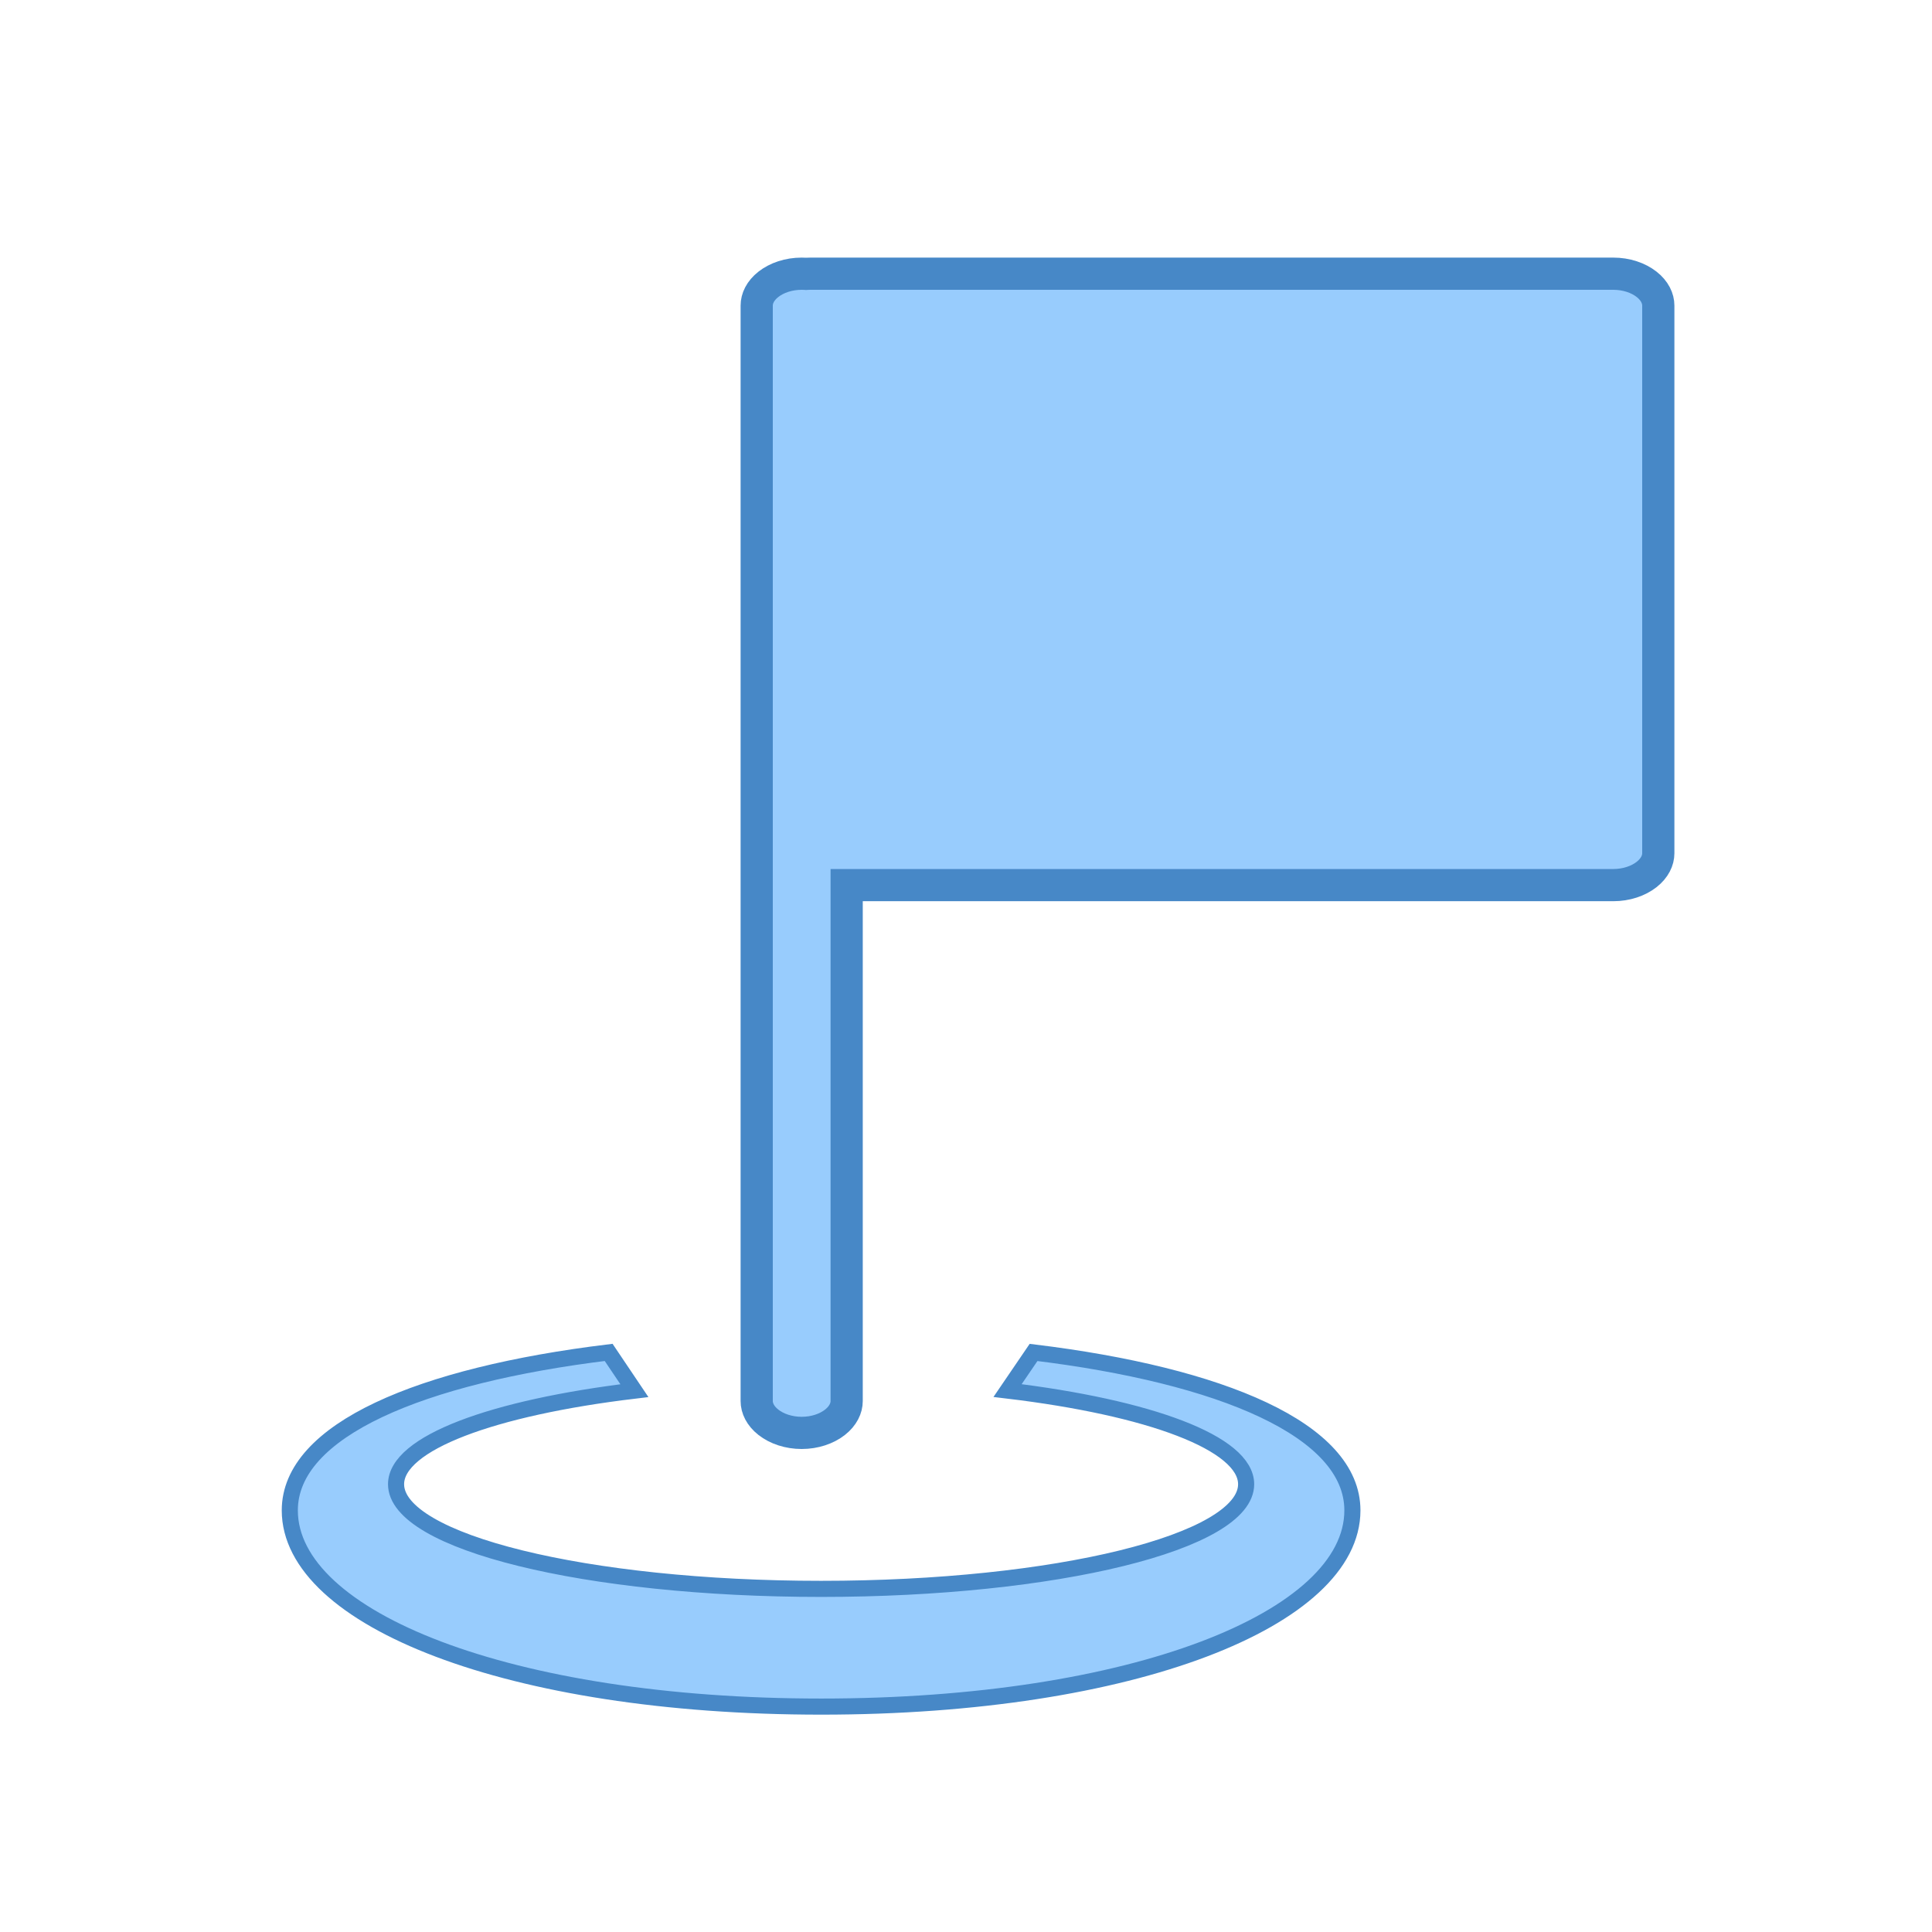
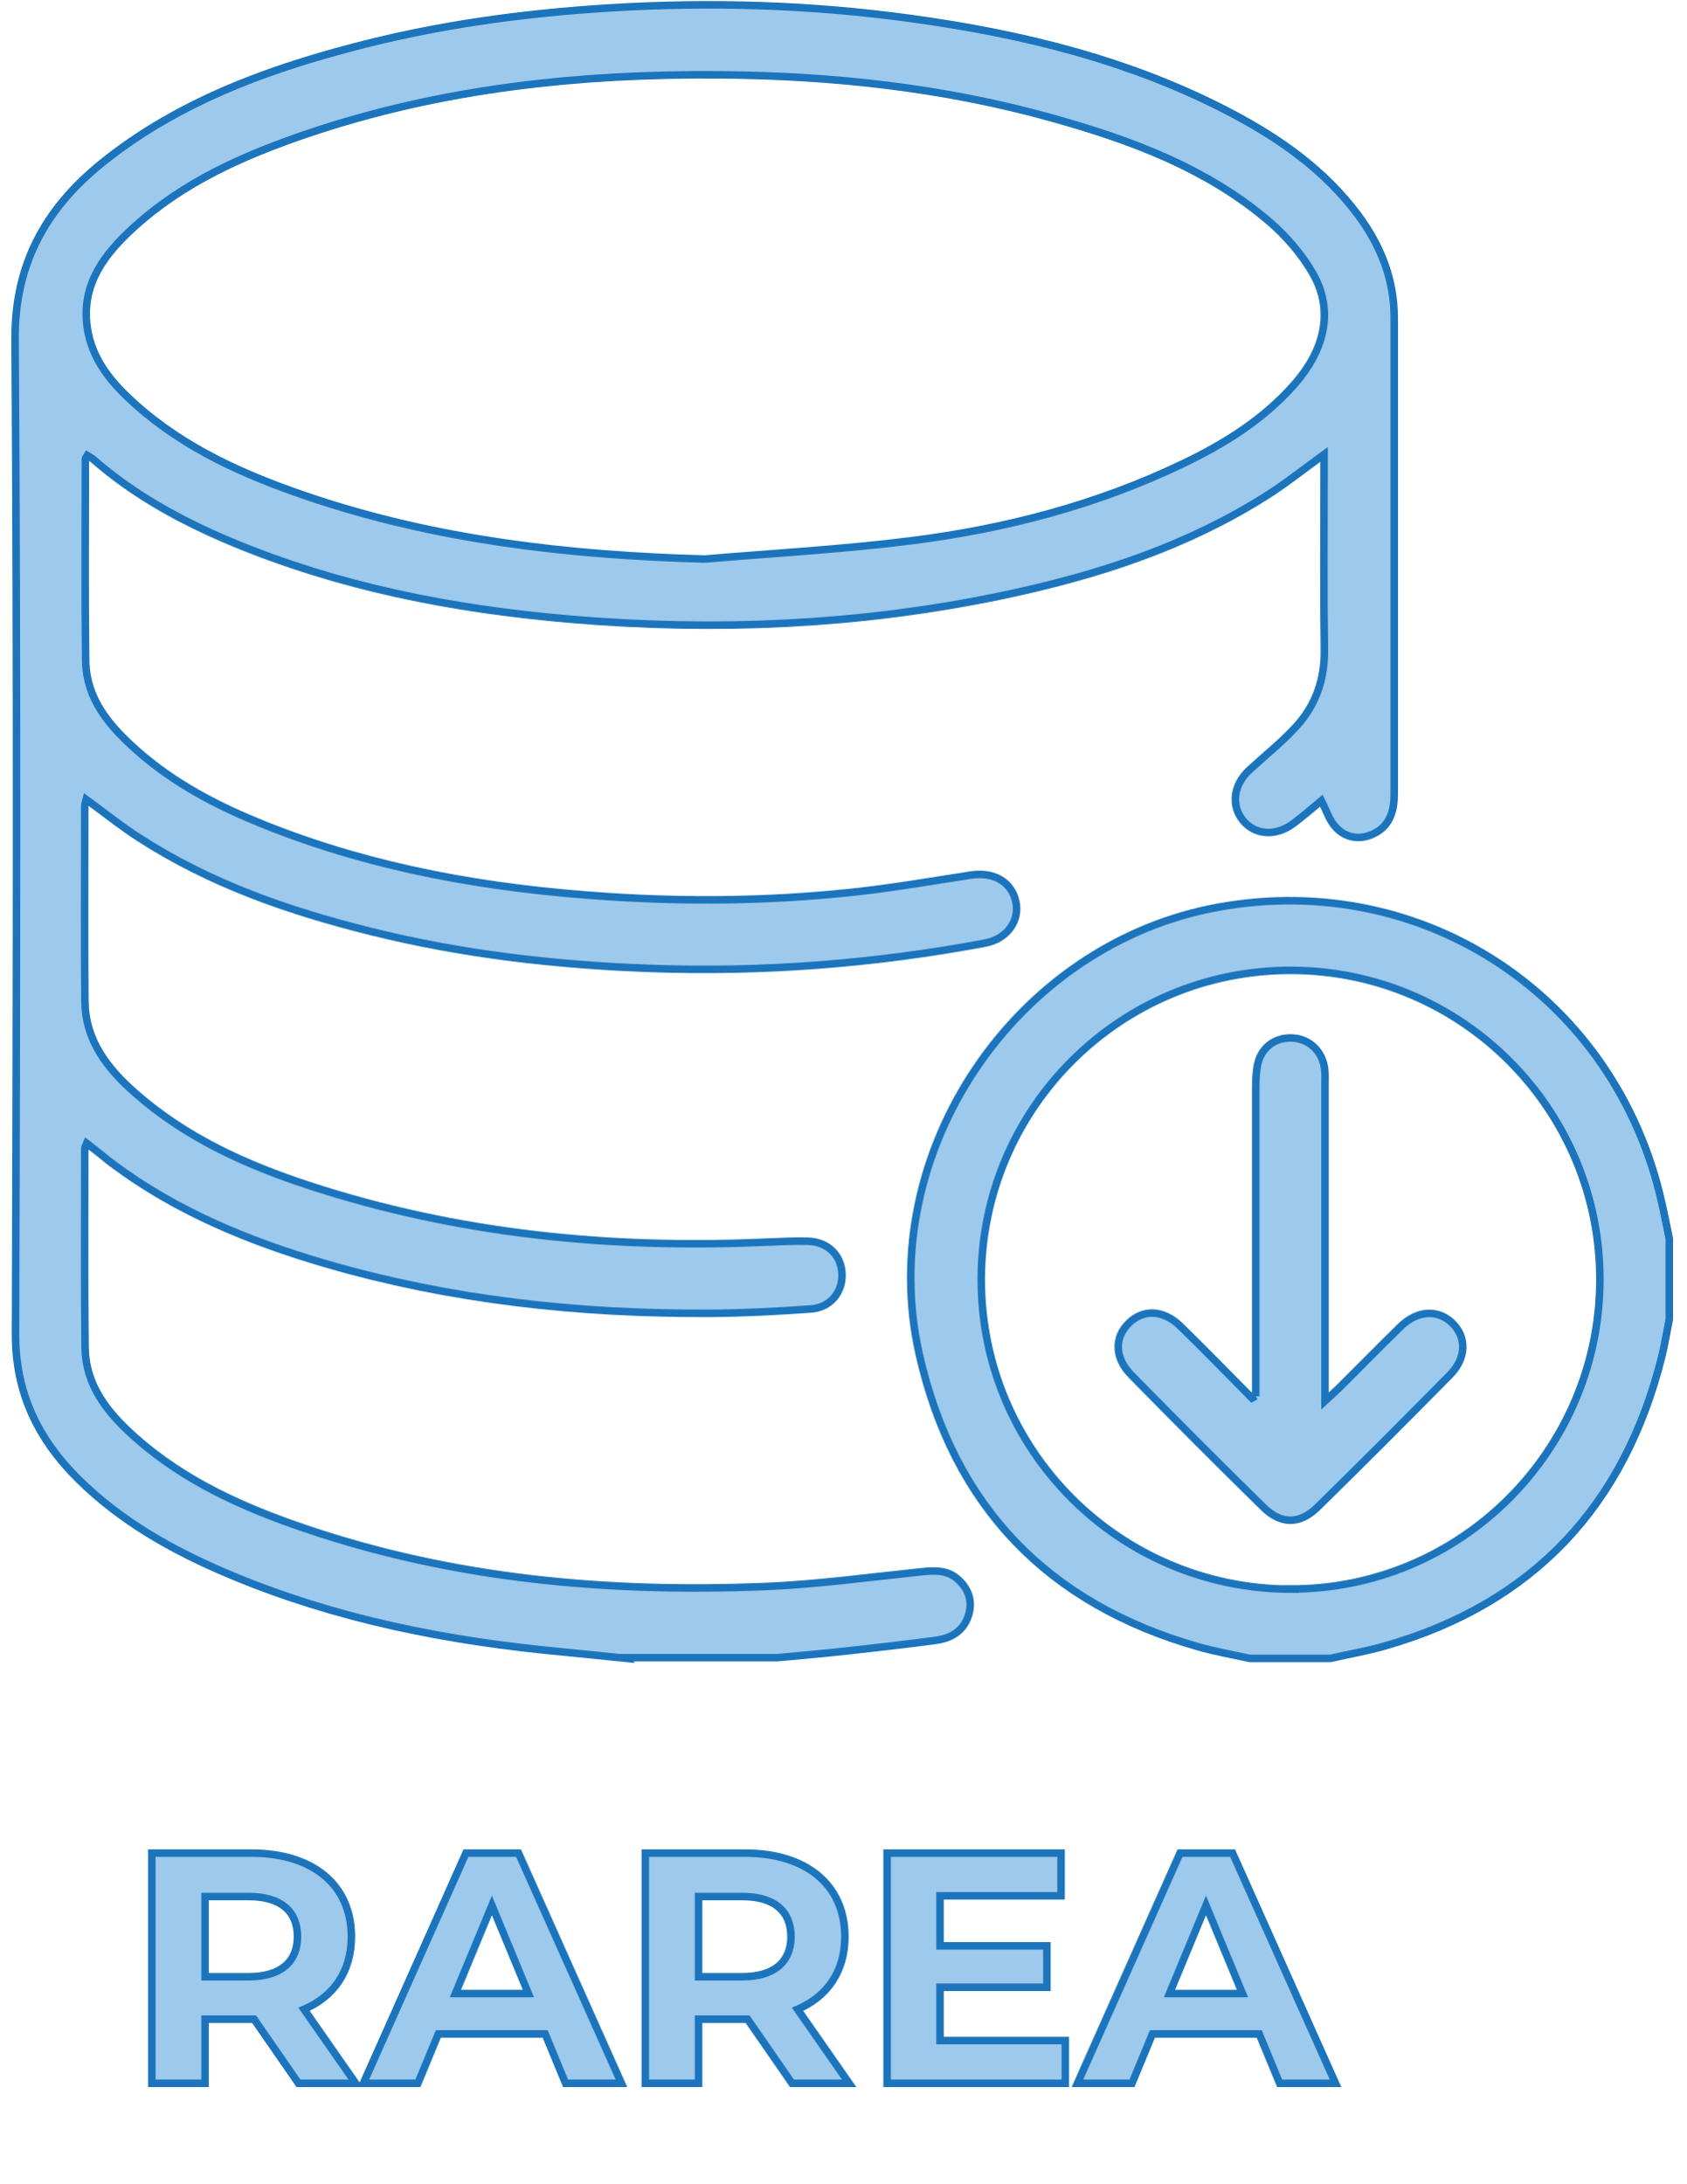
- <svg xmlns="http://www.w3.org/2000/svg" width="60" height="60" viewBox="0 0 60 60" fill="none">
-   <path d="M26.794 27.488H26.294V27.988V43.511C26.294 43.729 26.185 43.971 25.93 44.171C25.672 44.373 25.302 44.5 24.897 44.5C24.493 44.5 24.122 44.373 23.864 44.171C23.609 43.971 23.5 43.729 23.5 43.511V9.489C23.5 9.271 23.609 9.029 23.864 8.829C24.122 8.627 24.492 8.5 24.896 8.5C24.931 8.5 24.966 8.501 25.001 8.503L25.03 8.505L25.06 8.503C25.096 8.501 25.133 8.5 25.169 8.5H50.103C50.507 8.5 50.878 8.627 51.136 8.829C51.391 9.029 51.5 9.271 51.5 9.489V26.5C51.5 26.718 51.391 26.959 51.136 27.159C50.878 27.361 50.507 27.488 50.103 27.488H26.794Z" fill="#98CCFD" stroke="#4788C7" />
-   <path d="M18.902 42C13.075 42.71 9 44.408 9 46.906C9 50.271 15.81 53 25.5 53C35.19 53 42 50.272 42 46.906C42 44.407 37.925 42.71 32.098 42.001L31.291 43.185C35.683 43.71 38.7 44.813 38.7 46.094C38.7 47.889 32.79 49.344 25.5 49.344C18.21 49.344 12.3 47.889 12.3 46.094C12.3 44.818 15.297 43.715 19.702 43.188C19.436 42.792 19.169 42.397 18.902 42Z" fill="#98CCFD" stroke="#4788C7" stroke-width="0.5" />
+ <svg xmlns="http://www.w3.org/2000/svg" width="112" height="145" viewBox="0 0 112 145" fill="none">
+   <path d="M23.623 138.37L20.195 133.456C22.182 132.604 23.34 130.923 23.34 128.629C23.34 125.2 20.784 123.082 16.7 123.082H10.083V138.37H13.621V134.111H16.7H16.875L19.823 138.37H23.623ZM19.758 128.629C19.758 130.289 18.666 131.294 16.504 131.294H13.621V125.965H16.504C18.666 125.965 19.758 126.948 19.758 128.629ZM37.565 138.37H41.278L34.442 123.082H30.948L24.134 138.37H27.759L29.113 135.094H36.211L37.565 138.37ZM30.249 132.408L32.673 126.555L35.097 132.408H30.249ZM56.405 138.37L52.976 133.456C54.963 132.604 56.121 130.923 56.121 128.629C56.121 125.2 53.566 123.082 49.482 123.082H42.864V138.37H46.402V134.111H49.482H49.656L52.605 138.37H56.405ZM52.539 128.629C52.539 130.289 51.447 131.294 49.285 131.294H46.402V125.965H49.285C51.447 125.965 52.539 126.948 52.539 128.629ZM62.44 135.531V131.993H69.538V129.241H62.44V125.921H70.478V123.082H58.924V138.37H70.761V135.531H62.44ZM84.999 138.37H88.712L81.876 123.082H78.381L71.567 138.37H75.193L76.547 135.094H83.645L84.999 138.37ZM77.683 132.408L80.107 126.555L82.531 132.408H77.683Z" fill="#9DC9EC" />
+   <path d="M23.623 138.37V138.62H24.103L23.829 138.227L23.623 138.37ZM20.195 133.456L20.096 133.226L19.814 133.347L19.99 133.599L20.195 133.456ZM10.083 123.082V122.832H9.833V123.082H10.083ZM10.083 138.37H9.833V138.62H10.083V138.37ZM13.621 138.37V138.62H13.871V138.37H13.621ZM13.621 134.111V133.861H13.371V134.111H13.621ZM16.875 134.111L17.081 133.969L17.006 133.861H16.875V134.111ZM19.823 138.37L19.618 138.512L19.692 138.62H19.823V138.37ZM13.621 131.294H13.371V131.544H13.621V131.294ZM13.621 125.965V125.715H13.371V125.965H13.621ZM23.829 138.227L20.4 133.313L19.99 133.599L23.419 138.513L23.829 138.227ZM20.293 133.686C22.372 132.795 23.59 131.023 23.59 128.629H23.09C23.09 130.822 21.992 132.414 20.096 133.226L20.293 133.686ZM23.59 128.629C23.59 126.848 22.923 125.388 21.712 124.378C20.505 123.372 18.783 122.832 16.7 122.832V123.332C18.701 123.332 20.299 123.851 21.391 124.762C22.479 125.668 23.09 126.982 23.09 128.629H23.59ZM16.7 122.832H10.083V123.332H16.7V122.832ZM9.833 123.082V138.37H10.333V123.082H9.833ZM10.083 138.62H13.621V138.12H10.083V138.62ZM13.871 138.37V134.111H13.371V138.37H13.871ZM13.621 134.361H16.7V133.861H13.621V134.361ZM16.7 134.361H16.875V133.861H16.7V134.361ZM16.669 134.253L19.618 138.512L20.029 138.228L17.081 133.969L16.669 134.253ZM19.823 138.62H23.623V138.12H19.823V138.62ZM19.508 128.629C19.508 129.401 19.256 129.991 18.78 130.393C18.298 130.8 17.55 131.044 16.504 131.044V131.544C17.619 131.544 18.499 131.285 19.103 130.775C19.713 130.26 20.008 129.517 20.008 128.629H19.508ZM16.504 131.044H13.621V131.544H16.504V131.044ZM13.871 131.294V125.965H13.371V131.294H13.871ZM13.621 126.215H16.504V125.715H13.621V126.215ZM16.504 126.215C17.551 126.215 18.299 126.453 18.781 126.858C19.256 127.257 19.508 127.846 19.508 128.629H20.008C20.008 127.731 19.714 126.988 19.102 126.475C18.498 125.968 17.618 125.715 16.504 125.715V126.215ZM37.565 138.37L37.334 138.465L37.398 138.62H37.565V138.37ZM41.278 138.37V138.62H41.664L41.506 138.268L41.278 138.37ZM34.442 123.082L34.67 122.98L34.604 122.832H34.442V123.082ZM30.948 123.082V122.832H30.785L30.719 122.98L30.948 123.082ZM24.134 138.37L23.905 138.268L23.748 138.62H24.134V138.37ZM27.759 138.37V138.62H27.926L27.99 138.465L27.759 138.37ZM29.113 135.094V134.844H28.946L28.882 134.998L29.113 135.094ZM36.211 135.094L36.442 134.998L36.378 134.844H36.211V135.094ZM30.249 132.408L30.018 132.312L29.875 132.658H30.249V132.408ZM32.673 126.555L32.904 126.459L32.673 125.901L32.442 126.459L32.673 126.555ZM35.097 132.408V132.658H35.471L35.328 132.312L35.097 132.408ZM37.565 138.62H41.278V138.12H37.565V138.62ZM41.506 138.268L34.67 122.98L34.214 123.184L41.05 138.472L41.506 138.268ZM34.442 122.832H30.948V123.332H34.442V122.832ZM30.719 122.98L23.905 138.268L24.362 138.472L31.176 123.184L30.719 122.98ZM24.134 138.62H27.759V138.12H24.134V138.62ZM27.99 138.465L29.344 135.189L28.882 134.998L27.528 138.274L27.99 138.465ZM29.113 135.344H36.211V134.844H29.113V135.344ZM35.98 135.189L37.334 138.465L37.796 138.274L36.442 134.998L35.98 135.189ZM30.48 132.503L32.904 126.65L32.442 126.459L30.018 132.312L30.48 132.503ZM32.442 126.65L34.866 132.503L35.328 132.312L32.904 126.459L32.442 126.65ZM35.097 132.158H30.249V132.658H35.097V132.158ZM56.405 138.37V138.62H56.884L56.61 138.227L56.405 138.37ZM52.976 133.456L52.877 133.226L52.595 133.347L52.771 133.599L52.976 133.456ZM42.864 123.082V122.832H42.614V123.082H42.864ZM42.864 138.37H42.614V138.62H42.864V138.37ZM46.402 138.37V138.62H46.652V138.37H46.402ZM46.402 134.111V133.861H46.152V134.111H46.402ZM49.656 134.111L49.862 133.969L49.787 133.861H49.656V134.111ZM52.605 138.37L52.399 138.512L52.474 138.62H52.605V138.37ZM46.402 131.294H46.152V131.544H46.402V131.294ZM46.402 125.965V125.715H46.152V125.965H46.402ZM56.61 138.227L53.181 133.313L52.771 133.599L56.2 138.513L56.61 138.227ZM53.075 133.686C55.153 132.795 56.371 131.023 56.371 128.629H55.871C55.871 130.822 54.773 132.414 52.877 133.226L53.075 133.686ZM56.371 128.629C56.371 126.848 55.704 125.388 54.493 124.378C53.287 123.372 51.564 122.832 49.482 122.832V123.332C51.483 123.332 53.08 123.851 54.173 124.762C55.26 125.668 55.871 126.982 55.871 128.629H56.371ZM49.482 122.832H42.864V123.332H49.482V122.832ZM42.614 123.082V138.37H43.114V123.082H42.614ZM42.864 138.62H46.402V138.12H42.864V138.62ZM46.652 138.37V134.111H46.152V138.37H46.652ZM46.402 134.361H49.482V133.861H46.402V134.361ZM49.482 134.361H49.656V133.861H49.482V134.361ZM49.451 134.253L52.399 138.512L52.81 138.228L49.862 133.969L49.451 134.253ZM52.605 138.62H56.405V138.12H52.605V138.62ZM52.289 128.629C52.289 129.401 52.038 129.991 51.562 130.393C51.079 130.8 50.331 131.044 49.285 131.044V131.544C50.401 131.544 51.28 131.285 51.884 130.775C52.495 130.26 52.789 129.517 52.789 128.629H52.289ZM49.285 131.044H46.402V131.544H49.285V131.044ZM46.652 131.294V125.965H46.152V131.294H46.652ZM46.402 126.215H49.285V125.715H46.402V126.215ZM49.285 126.215C50.333 126.215 51.08 126.453 51.562 126.858C52.037 127.257 52.289 127.846 52.289 128.629H52.789C52.789 127.731 52.495 126.988 51.884 126.475C51.279 125.968 50.4 125.715 49.285 125.715V126.215ZM62.44 135.531H62.19V135.781H62.44V135.531ZM62.44 131.993V131.743H62.19V131.993H62.44ZM69.538 131.993V132.243H69.788V131.993H69.538ZM69.538 129.241H69.788V128.991H69.538V129.241ZM62.44 129.241H62.19V129.491H62.44V129.241ZM62.44 125.921V125.671H62.19V125.921H62.44ZM70.478 125.921V126.171H70.728V125.921H70.478ZM70.478 123.082H70.728V122.832H70.478V123.082ZM58.924 123.082V122.832H58.674V123.082H58.924ZM58.924 138.37H58.674V138.62H58.924V138.37ZM70.761 138.37V138.62H71.011V138.37H70.761ZM70.761 135.531H71.011V135.281H70.761V135.531ZM62.69 135.531V131.993H62.19V135.531H62.69ZM62.44 132.243H69.538V131.743H62.44V132.243ZM69.788 131.993V129.241H69.288V131.993H69.788ZM69.538 128.991H62.44V129.491H69.538V128.991ZM62.69 129.241V125.921H62.19V129.241H62.69ZM62.44 126.171H70.478V125.671H62.44V126.171ZM70.728 125.921V123.082H70.228V125.921H70.728ZM70.478 122.832H58.924V123.332H70.478V122.832ZM58.674 123.082V138.37H59.174V123.082H58.674ZM58.924 138.62H70.761V138.12H58.924V138.62ZM71.011 138.37V135.531H70.511V138.37H71.011ZM70.761 135.281H62.44V135.781H70.761V135.281ZM84.999 138.37L84.768 138.465L84.832 138.62H84.999V138.37ZM88.712 138.37V138.62H89.097L88.94 138.268L88.712 138.37ZM81.876 123.082L82.104 122.98L82.038 122.832H81.876V123.082ZM78.381 123.082V122.832H78.219L78.153 122.98L78.381 123.082ZM71.567 138.37L71.339 138.268L71.182 138.62H71.567V138.37ZM75.193 138.37V138.62H75.36L75.424 138.465L75.193 138.37ZM76.547 135.094V134.844H76.38L76.316 134.998L76.547 135.094ZM83.645 135.094L83.876 134.998L83.812 134.844H83.645V135.094ZM77.683 132.408L77.451 132.312L77.308 132.658H77.683V132.408ZM80.107 126.555L80.338 126.459L80.107 125.901L79.876 126.459L80.107 126.555ZM82.531 132.408V132.658H82.905L82.762 132.312L82.531 132.408ZM84.999 138.62H88.712V138.12H84.999V138.62ZM88.94 138.268L82.104 122.98L81.647 123.184L88.484 138.472L88.94 138.268ZM81.876 122.832H78.381V123.332H81.876V122.832ZM78.153 122.98L71.339 138.268L71.796 138.472L78.61 123.184L78.153 122.98ZM71.567 138.62H75.193V138.12H71.567V138.62ZM75.424 138.465L76.778 135.189L76.316 134.998L74.962 138.274L75.424 138.465ZM76.547 135.344H83.645V134.844H76.547V135.344ZM83.414 135.189L84.768 138.465L85.23 138.274L83.876 134.998L83.414 135.189ZM77.913 132.503L80.338 126.65L79.876 126.459L77.451 132.312L77.913 132.503ZM79.876 126.65L82.3 132.503L82.762 132.312L80.338 126.459L79.876 126.65ZM82.531 132.158H77.683V132.658H82.531V132.158Z" fill="#1C75BC" />
+   <path d="M41.6 110.15C40.22 110.01 38.85 109.86 37.47 109.73C29.8 109.02 22.3 107.56 15.16 104.54C11.49 102.99 8.04 101.06 5.18 98.22C2.52 95.58 1.02 92.51 1.03 88.6C1.1 66.58 1.15 44.56 1 22.55C0.97 17.33 3.2 13.61 7.08 10.58C11.89 6.81 17.49 4.71 23.32 3.17C28.92 1.68 34.64 0.89 40.42 0.53C47.15 0.11 53.85 0.31 60.52 1.23C67.94 2.25 75.16 4.01 81.84 7.54C85.06 9.24 87.99 11.31 90.2 14.27C91.71 16.3 92.61 18.55 92.61 21.11C92.61 31.65 92.61 42.2 92.61 52.74C92.61 53.88 92.32 54.88 91.19 55.4C90.29 55.81 89.38 55.65 88.73 54.95C88.29 54.48 88.09 53.8 87.77 53.18C87.19 53.66 86.57 54.2 85.92 54.69C84.75 55.57 83.37 55.48 82.56 54.49C81.75 53.49 81.93 52.12 82.99 51.14C84.04 50.17 85.17 49.28 86.12 48.23C87.41 46.81 88 45.1 87.97 43.13C87.91 39.2 87.95 35.27 87.95 31.33V30.18C86.67 31.11 85.56 31.99 84.38 32.76C78.93 36.28 72.87 38.23 66.59 39.55C57.08 41.54 47.48 41.95 37.81 41.12C30.06 40.45 22.49 38.98 15.28 35.95C12.01 34.57 8.92 32.88 6.22 30.53C6.1 30.42 5.94 30.35 5.8 30.26C5.73 30.38 5.67 30.44 5.67 30.49C5.67 34.96 5.63 39.42 5.69 43.89C5.73 46.46 7.3 48.25 9.09 49.84C11.58 52.05 14.5 53.56 17.55 54.78C24.88 57.72 32.54 59.04 40.39 59.55C45.72 59.9 51.03 59.84 56.34 59.29C59.07 59.01 61.78 58.54 64.49 58.12C65.99 57.89 67.17 58.55 67.47 59.86C67.76 61.13 66.92 62.36 65.43 62.64C58.07 64.02 50.64 64.59 43.15 64.32C36.89 64.09 30.7 63.38 24.61 61.86C19.18 60.51 13.94 58.69 9.22 55.63C8.03 54.86 6.92 53.97 5.73 53.1C5.69 53.27 5.63 53.4 5.63 53.53C5.63 57.85 5.6 62.18 5.64 66.5C5.66 69.1 7.14 70.98 8.98 72.6C12.34 75.56 16.34 77.37 20.53 78.74C30.42 81.98 40.6 82.97 50.96 82.5C51.85 82.46 52.75 82.42 53.64 82.44C54.98 82.47 55.89 83.36 55.93 84.63C55.97 85.83 55.15 86.85 53.87 86.94C51.63 87.1 49.37 87.22 47.12 87.23C38.48 87.27 29.95 86.36 21.62 83.93C16.56 82.45 11.72 80.47 7.46 77.28C7.17 77.07 6.9 76.83 6.62 76.61C6.35 76.4 6.07 76.18 5.76 75.94C5.69 76.11 5.63 76.2 5.63 76.29C5.63 80.69 5.6 85.08 5.65 89.48C5.68 92.05 7.18 93.87 8.98 95.47C12.27 98.4 16.21 100.15 20.32 101.54C30.19 104.89 40.4 105.79 50.74 105.38C54.23 105.24 57.7 104.76 61.18 104.4C62.1 104.3 62.97 104.26 63.69 104.95C64.33 105.56 64.6 106.31 64.36 107.19C64.05 108.3 63.22 108.81 62.16 108.95C60.18 109.22 58.19 109.44 56.21 109.66C54.69 109.83 53.16 109.96 51.64 110.1H41.56L41.6 110.15ZM46.81 37.13C51.39 36.74 56 36.49 60.56 35.91C66.81 35.12 72.88 33.53 78.59 30.79C81.34 29.47 83.91 27.87 85.96 25.55C88.04 23.2 88.59 20.59 87.21 18.17C86.48 16.9 85.46 15.71 84.35 14.75C80.17 11.16 75.11 9.3 69.89 7.84C62.7 5.83 55.33 5.03 47.88 4.97C38.51 4.89 29.28 5.87 20.36 8.9C16.22 10.31 12.23 12.07 8.94 15.05C6.99 16.82 5.39 18.83 5.79 21.72C6.09 23.9 7.45 25.48 9.01 26.87C12.3 29.8 16.24 31.55 20.35 32.95C28.92 35.87 37.79 36.88 46.82 37.13H46.81Z" fill="#9DC9EC" stroke="#1C75BC" stroke-width="0.5" stroke-miterlimit="10" />
+   <path d="M83 110.15C81.87 109.9 80.72 109.7 79.6 109.38C69.61 106.54 63.34 100.05 61.06 89.95C58.04 76.56 67.46 62.65 81 60.24C94.62 57.81 107.29 66.25 110.36 79.8C110.55 80.62 110.71 81.45 110.88 82.27V87.63C110.71 88.46 110.58 89.29 110.38 90.11C107.9 100.01 101.85 106.51 91.97 109.33C90.78 109.67 89.56 109.88 88.36 110.15H83ZM85.69 105.54C97.01 105.58 106.26 96.34 106.27 84.99C106.27 73.68 97.11 64.49 85.8 64.45C74.44 64.41 65.21 73.58 65.18 84.94C65.15 96.3 74.32 105.5 85.7 105.55L85.69 105.54Z" fill="#9DC9EC" stroke="#1C75BC" stroke-width="0.5" stroke-miterlimit="10" />
+   <path d="M83.41 92.74V91.58C83.41 85.15 83.41 78.71 83.41 72.28C83.41 71.82 83.43 71.35 83.5 70.89C83.68 69.67 84.59 68.91 85.79 68.94C86.95 68.97 87.86 69.82 87.99 71.02C88.03 71.37 88.01 71.73 88.01 72.09C88.01 78.63 88.01 85.17 88.01 91.71V93.05C88.43 92.66 88.69 92.44 88.93 92.2C90.3 90.84 91.65 89.46 93.03 88.11C94.15 87.02 95.51 86.95 96.47 87.88C97.43 88.81 97.41 90.2 96.32 91.31C93.41 94.26 90.48 97.2 87.52 100.1C86.34 101.26 85.1 101.27 83.92 100.11C80.96 97.21 78.03 94.27 75.13 91.31C74.03 90.19 74.01 88.83 74.98 87.88C75.94 86.94 77.28 86.98 78.41 88.09C80.02 89.66 81.58 91.27 83.16 92.86L83.41 92.72V92.74Z" fill="#9DC9EC" stroke="#1C75BC" stroke-width="0.5" stroke-miterlimit="10" />
</svg>
